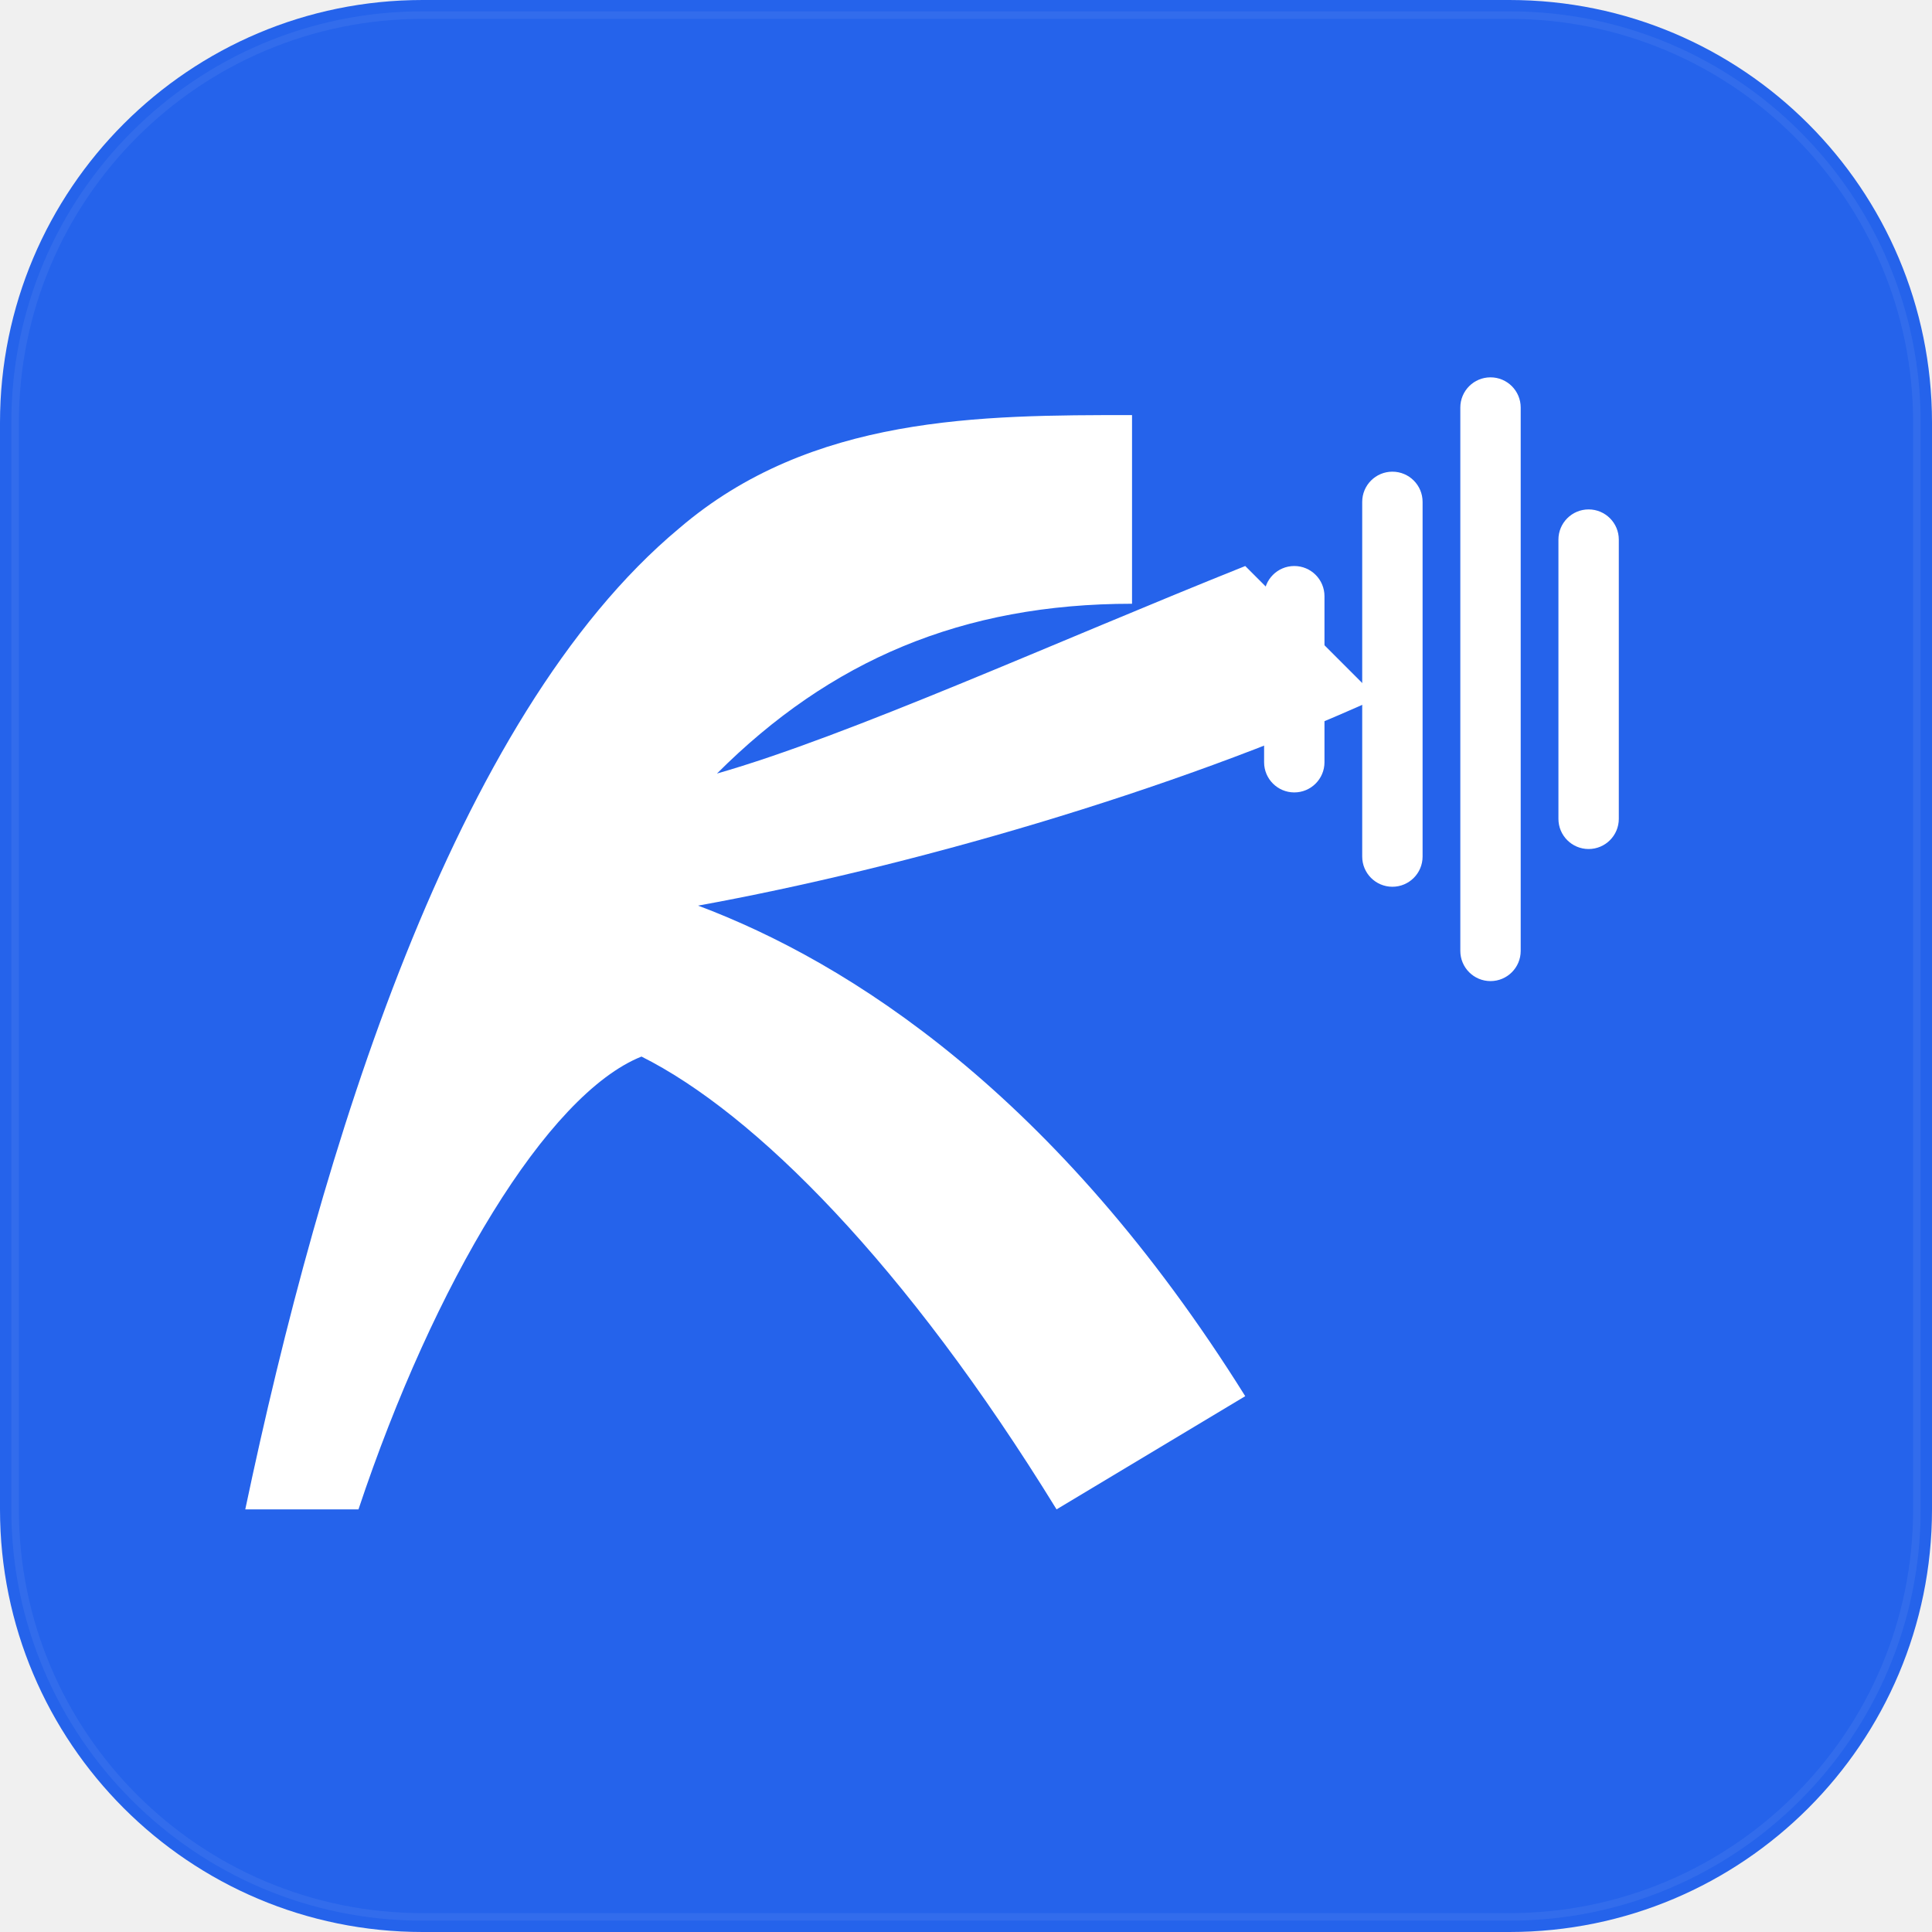
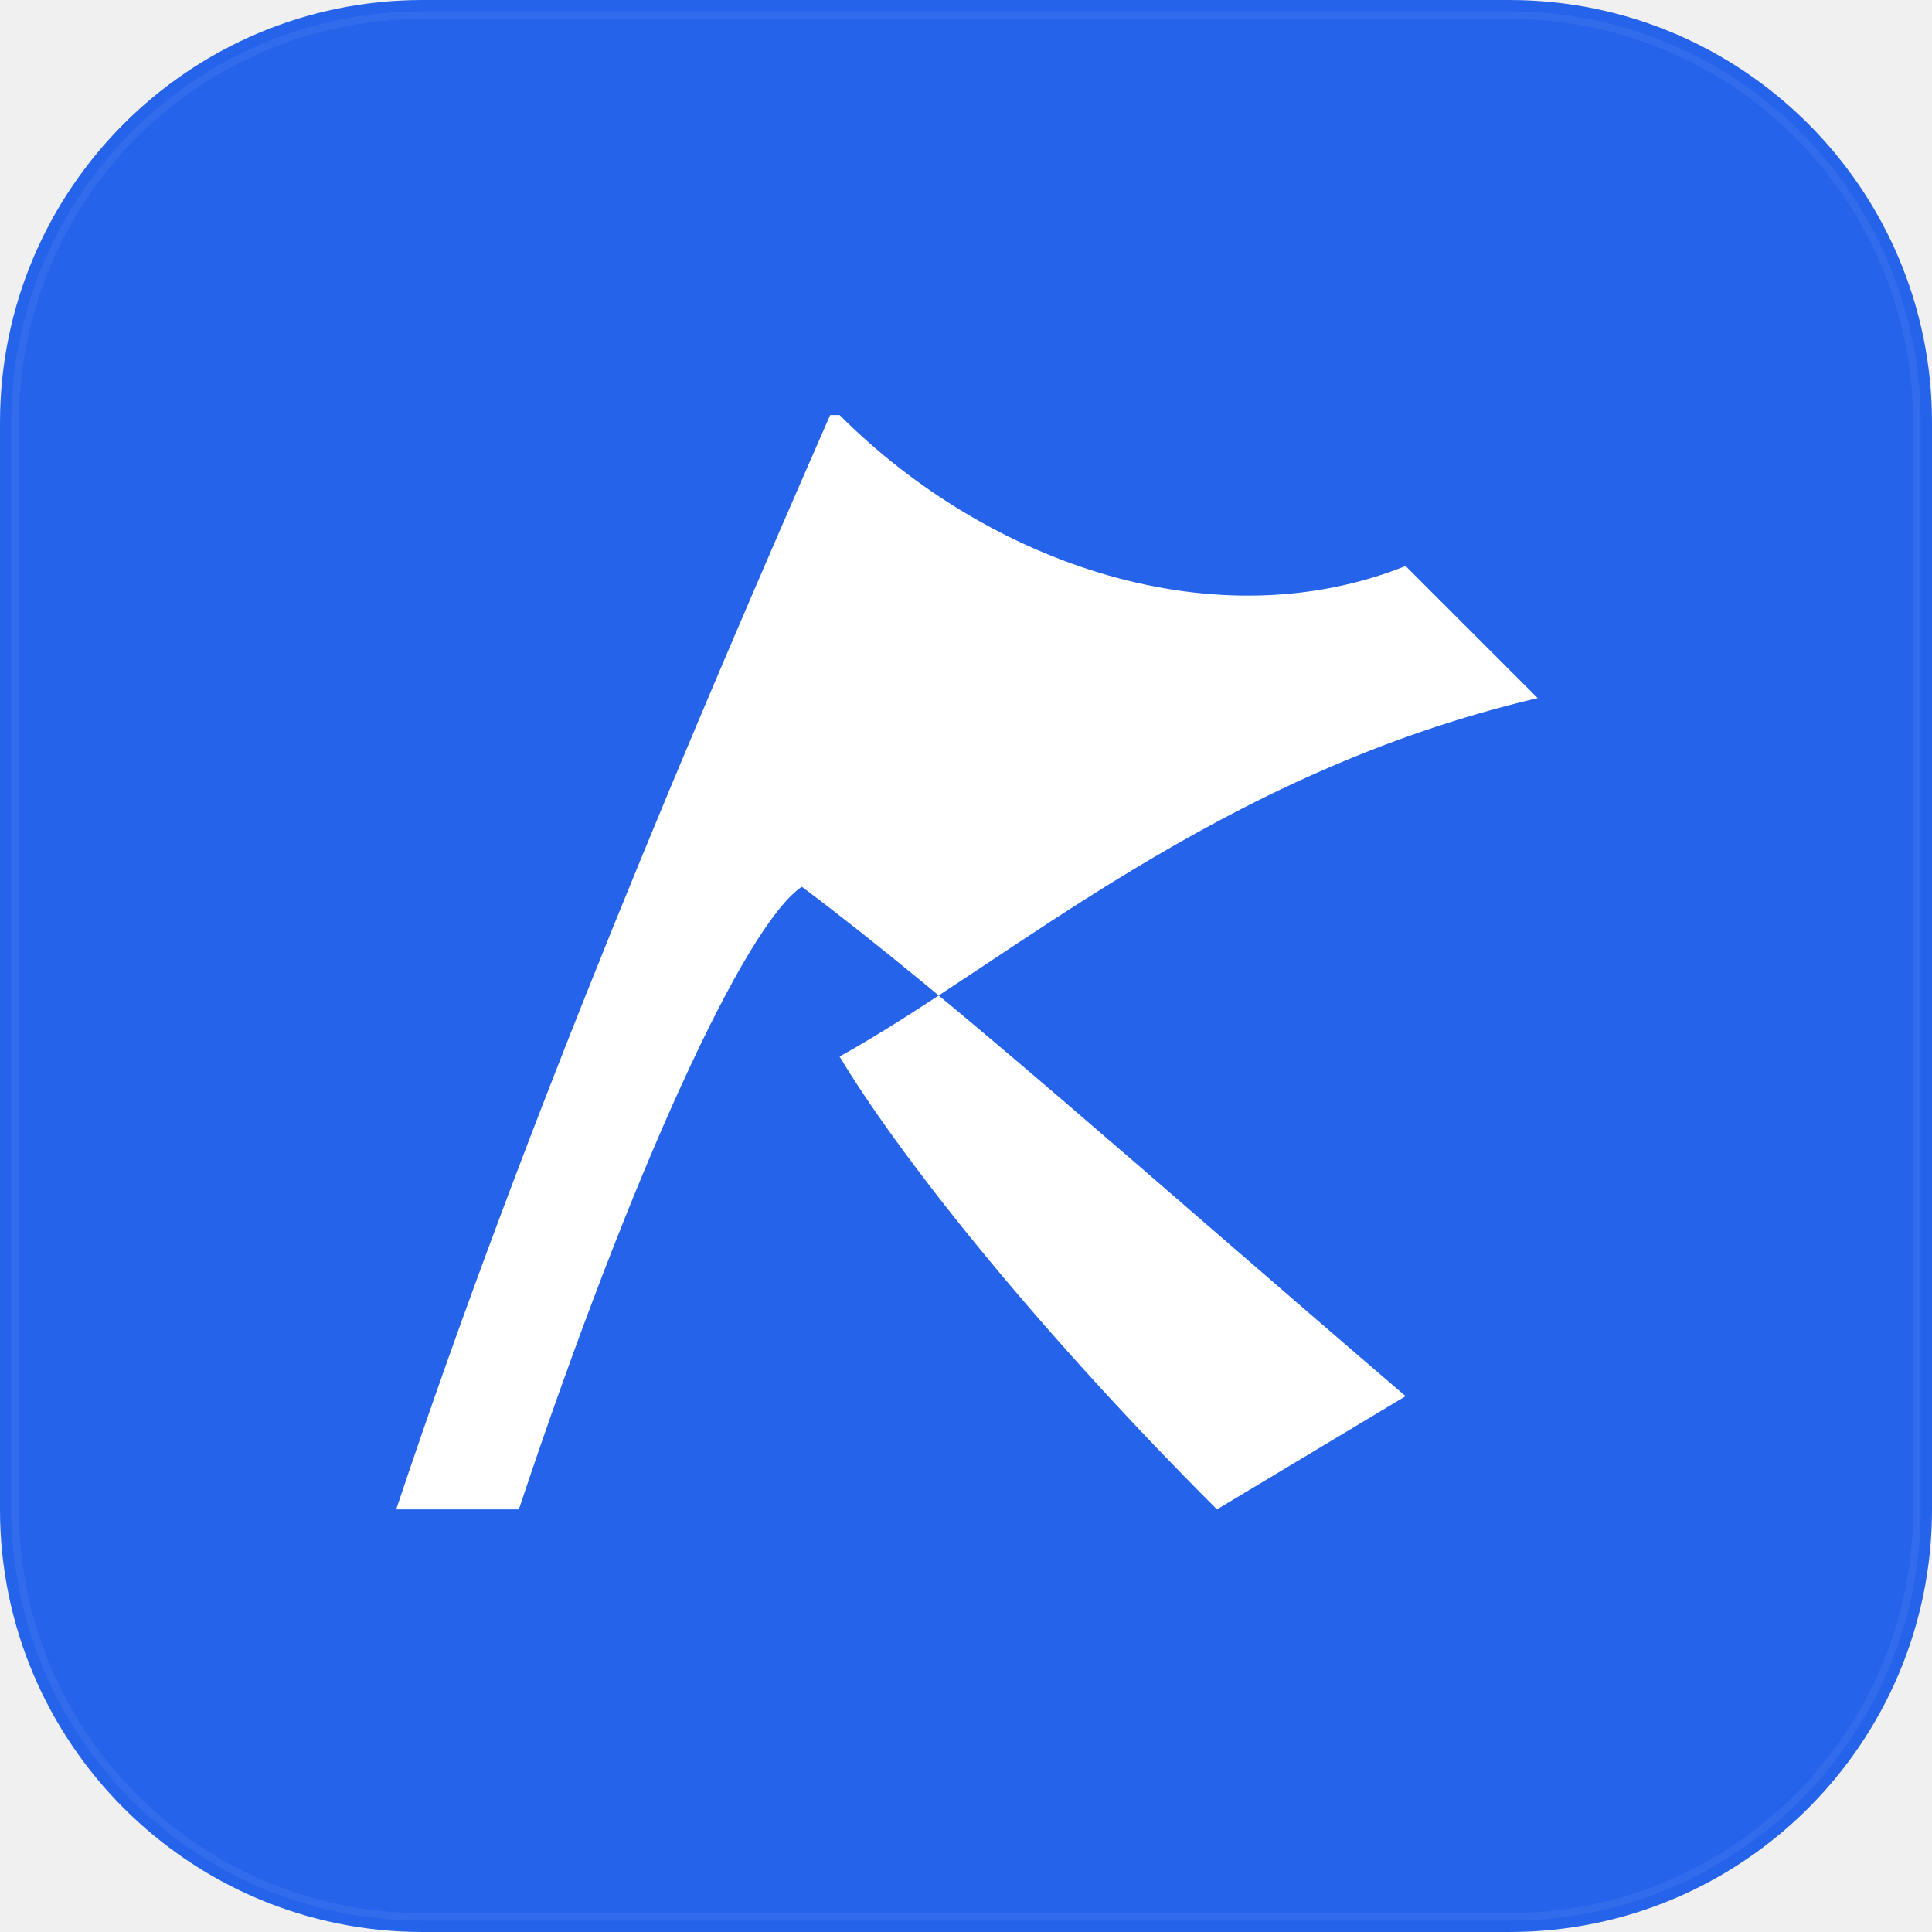
<svg xmlns="http://www.w3.org/2000/svg" width="1024" height="1024" viewBox="0 0 1024 1024" fill="none">
  <rect width="1024" height="1024" rx="224" fill="#2563EB" />
  <rect x="8" y="8" width="1008" height="1008" rx="216" fill="none" stroke="white" stroke-opacity="0.06" stroke-width="4" />
-   <g>
-     <path d="M 130 800               C 170 610, 240 380, 360 280               C 430 220, 520 220, 600 220               L 600 320               C 510 320, 440 350, 380 410               C 450 390, 560 340, 660 300              L 730 370              C 620 420, 480 460, 370 480              C 450 510, 560 580, 660 740              L 560 800              C 480 670, 400 590, 340 560              C 290 580, 230 680, 190 800              Z" fill="white" />
-     <rect x="670" y="300" width="32" height="120" rx="16" fill="white" />
-     <rect x="722" y="250" width="32" height="220" rx="16" fill="white" />
-     <rect x="774" y="200" width="32" height="320" rx="16" fill="white" />
-     <rect x="826" y="270" width="32" height="180" rx="16" fill="white" />
+   <g transform="translate(80, 0)">
+     <path d="M 360 220               C 290 380, 200 590, 130 800               L 195 800               C 255 620, 315 490, 345 470               C 425 530, 525 620, 665 740               L 565 800               C 465 700, 395 610, 365 560               C 455 510, 565 410, 735 370               L 665 300               C 565 340, 445 300, 365 220               Z" fill="white" />
  </g>
</svg>
